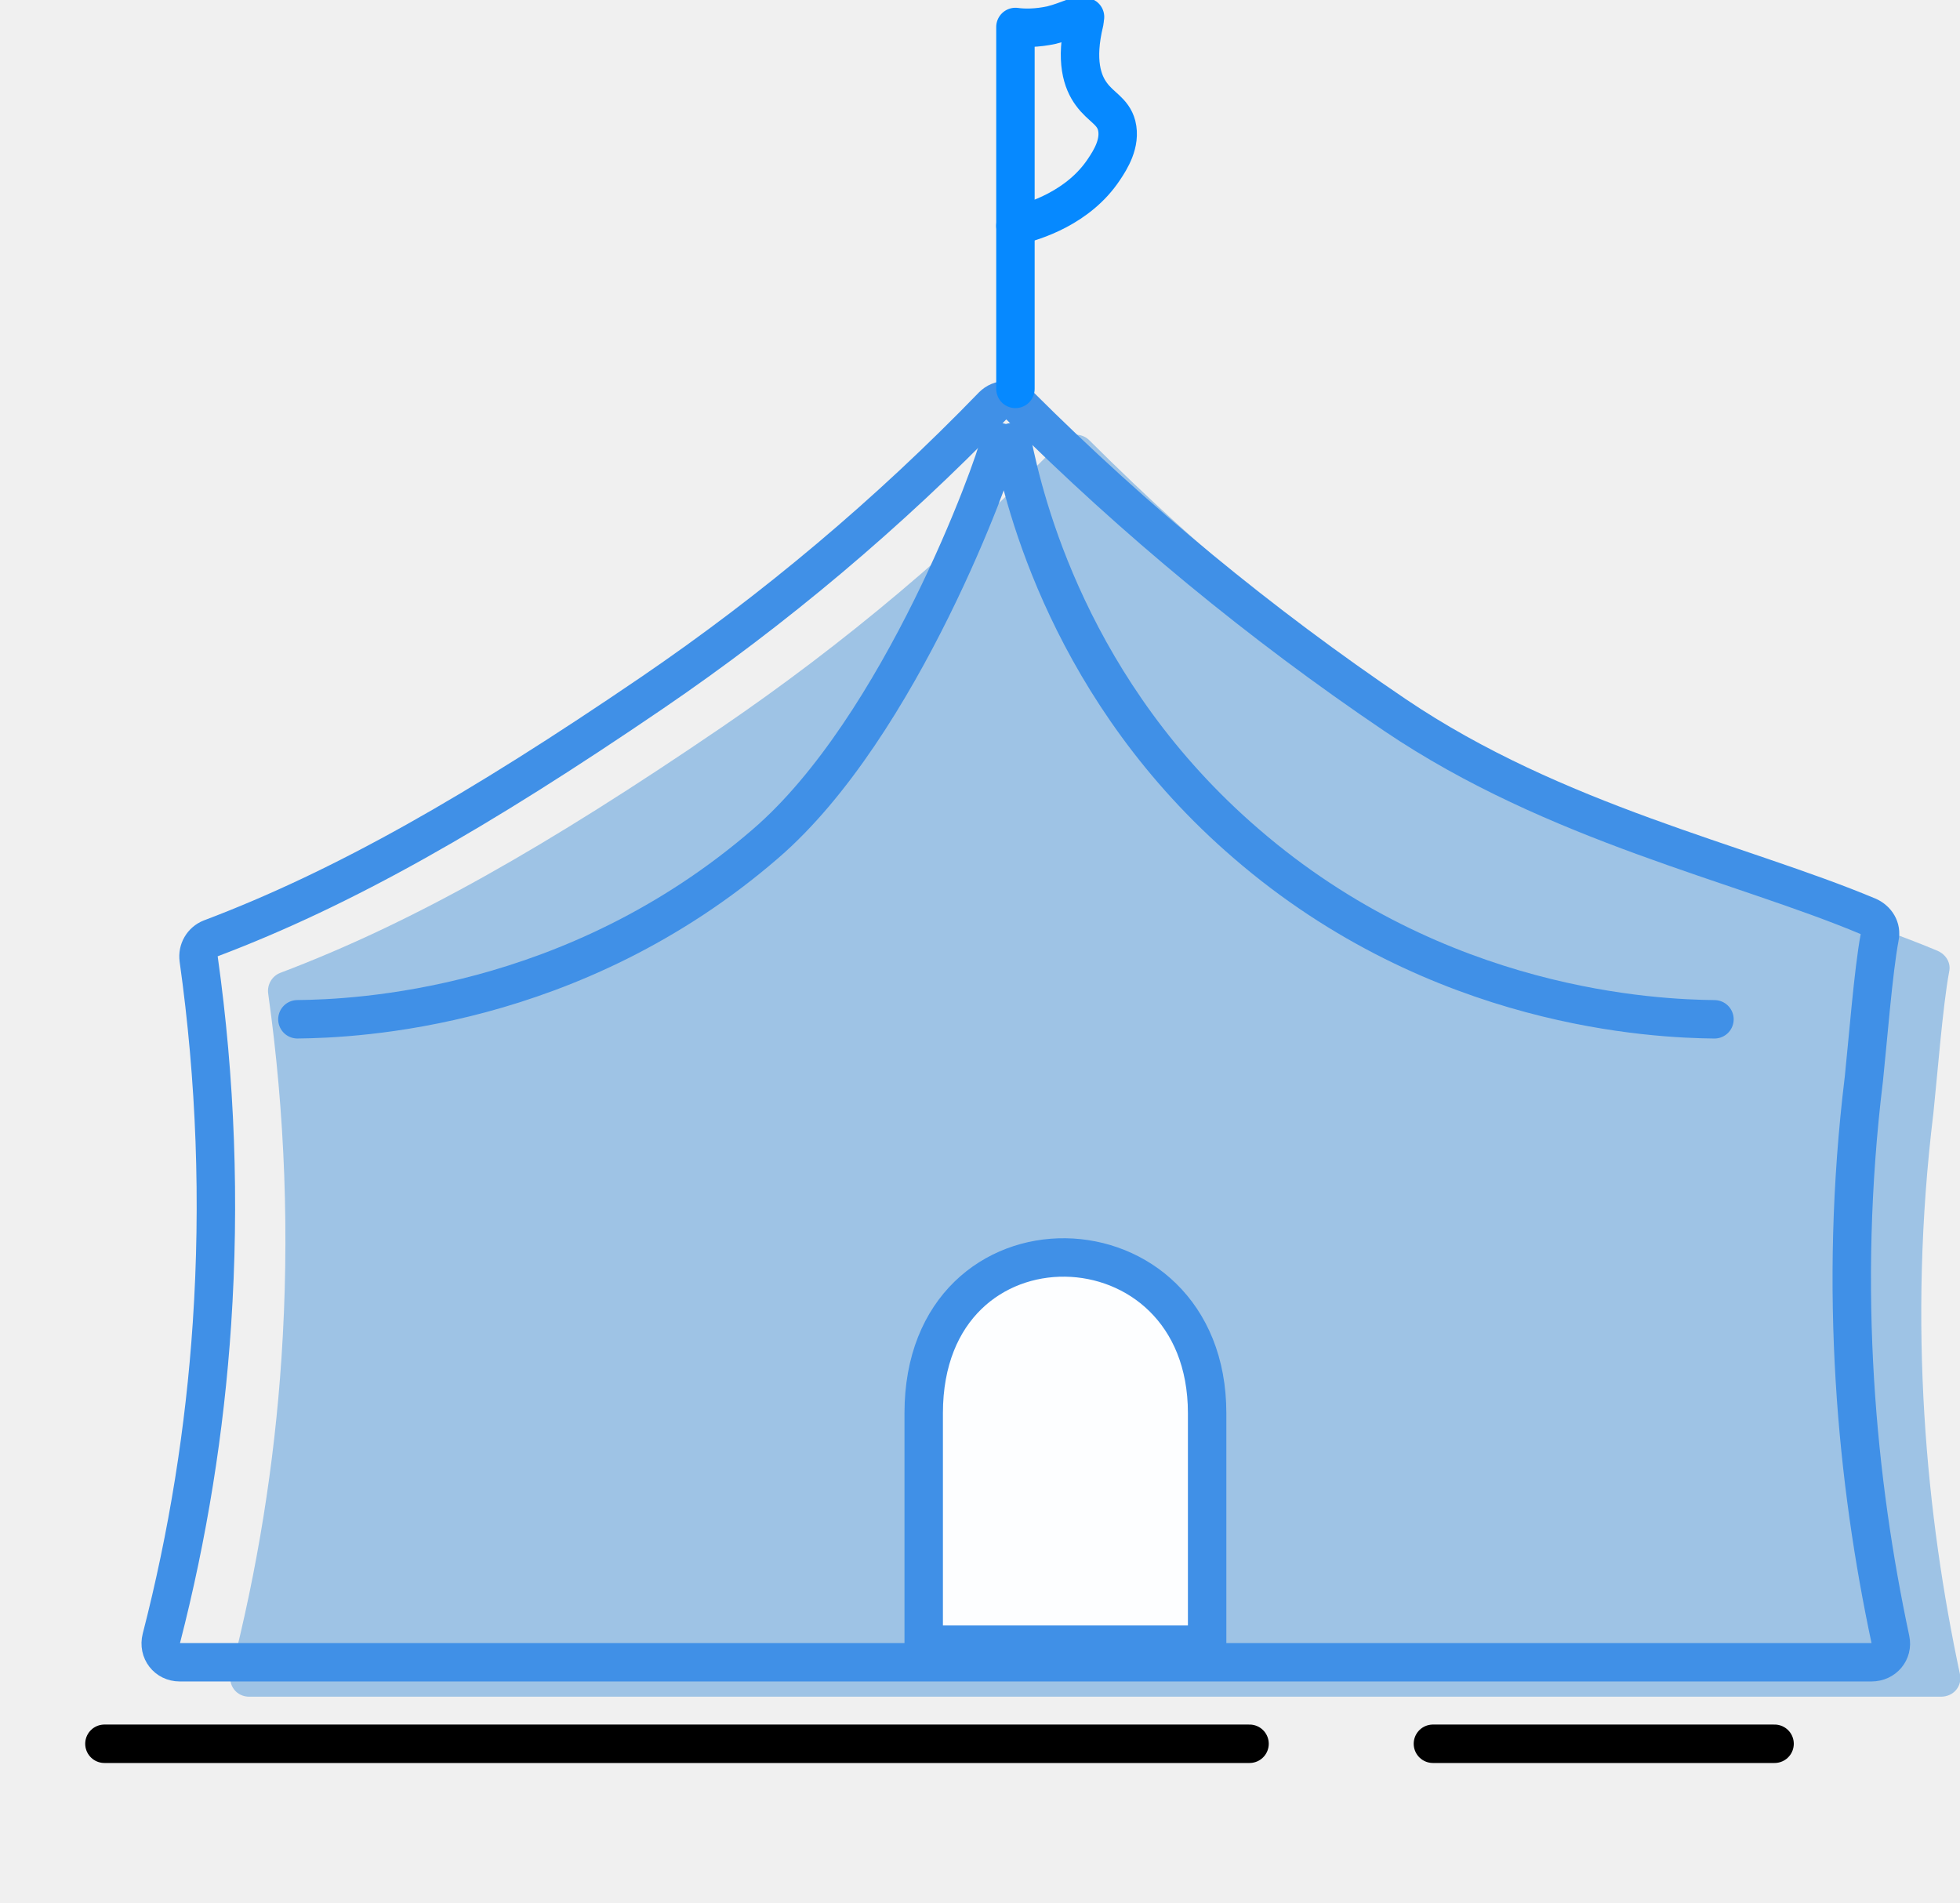
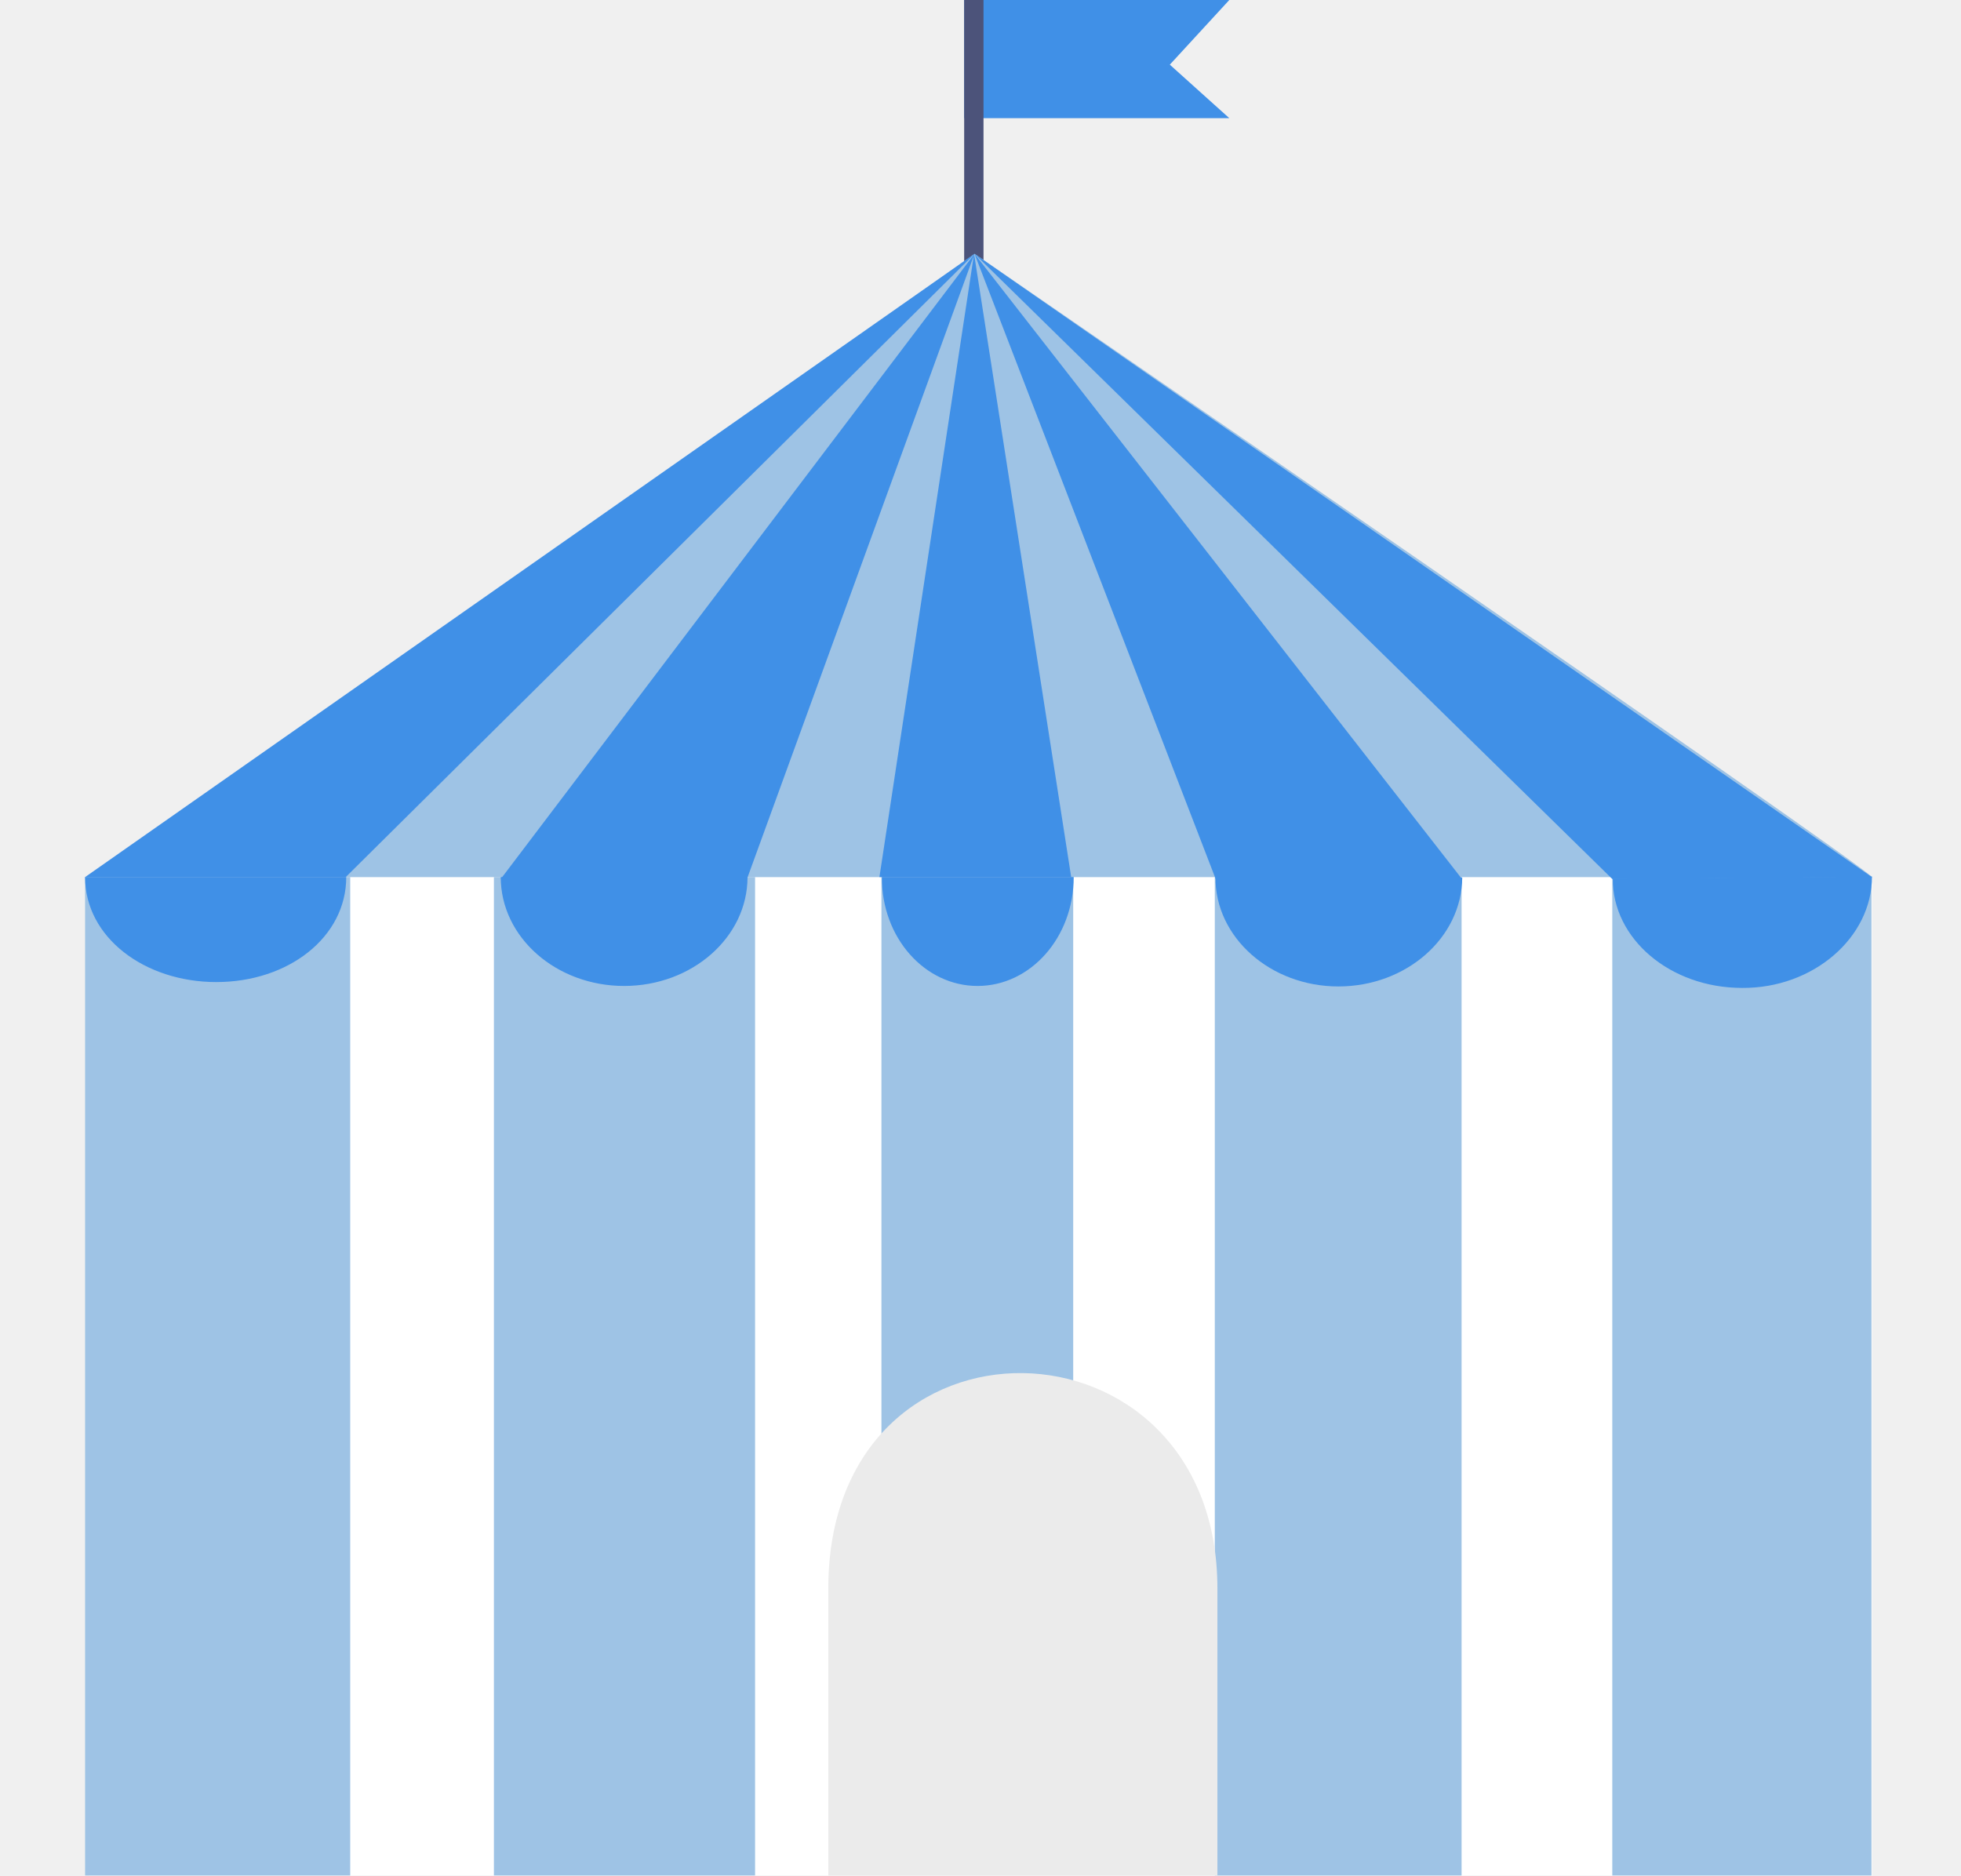
- <svg xmlns="http://www.w3.org/2000/svg" width="102" height="99" fill="none">
-   <g clip-path="url(#clip0_3775_117645)">
-     <path d="M13.957 51.7a1.008 1.008 0 01.625-1.077c6.914-2.611 13.894-6.593 22.949-12.762a114.341 114.341 0 0017.746-14.949 1 1 0 011.416 0 133.59 133.59 0 0019.524 16.091c8.363 5.647 17.944 7.67 24.628 10.477.428.196.691.62.592 1.077-.329 1.73-.625 5.516-.823 7.377-1.35 11.064-.362 20.986 1.383 29.179.132.62-.329 1.174-.988 1.174h-88.04c-.659 0-1.12-.587-.955-1.24a89.53 89.53 0 002.634-16.384 92.126 92.126 0 00-.691-18.963z" fill="#9EC3E5" />
-     <path d="M10.34 49.905a1.008 1.008 0 01.625-1.077c6.914-2.611 13.894-6.593 22.948-12.762A114.341 114.341 0 0051.66 21.117a1 1 0 011.416 0A133.602 133.602 0 0072.6 37.209c8.363 5.647 17.944 7.67 24.628 10.477.428.196.69.62.592 1.077-.33 1.73-.625 5.516-.823 7.377-1.35 11.064-.362 20.986 1.383 29.179.132.62-.33 1.175-.988 1.175H9.352c-.659 0-1.12-.588-.955-1.24a89.531 89.531 0 002.634-16.385 92.12 92.12 0 00-.692-18.963z" stroke="#4090E7" stroke-width="2" stroke-miterlimit="10" stroke-linecap="round" stroke-linejoin="round" />
-     <path d="M5.434 90.736h59.593m9.543 0h17.78" stroke="#000" stroke-width="2" stroke-miterlimit="10" stroke-linecap="round" stroke-linejoin="round" />
-     <path d="M52.023 23.01c-.264 1.273-5.136 14.818-12.182 20.889-10.01 8.65-21.335 9.106-24.364 9.139M52.676 23.01C53.3 26.11 55.672 36 64.858 43.9c10.009 8.65 21.335 9.106 24.364 9.139" stroke="#4090E7" stroke-width="2" stroke-miterlimit="10" stroke-linecap="round" stroke-linejoin="round" />
-     <path d="M62.82 73.534c0-10.607-14.75-10.999-14.75 0v12.044h14.75V73.534z" fill="#FDFEFF" stroke="#4090E7" stroke-width="2" stroke-miterlimit="10" stroke-linecap="round" stroke-linejoin="round" />
-     <path d="M56.432 1.142c-.493 2.024-.098 3.133.363 3.754.494.685 1.12.88 1.317 1.631.23.914-.33 1.796-.659 2.285-1.317 1.991-3.622 2.71-4.61 2.938" stroke="#0689FF" stroke-width="2" stroke-miterlimit="10" stroke-linecap="round" stroke-linejoin="round" />
-     <path d="M52.844 20.236V1.404c.46.065 1.12.065 1.877-.098.921-.228 1.481-.62 1.745-.424" stroke="#0689FF" stroke-width="2" stroke-miterlimit="10" stroke-linecap="round" stroke-linejoin="round" />
+ <svg xmlns="http://www.w3.org/2000/svg" width="92" height="88" fill="none">
+   <g clip-path="url(#clip0_5555_145059)">
+     <path d="M45.234 0h12.438l-2.79 3.034 2.79 2.51H45.234V0z" fill="#4090E7" />
+     <path d="M46.141 0h-.907v19.96h.907V0z" fill="#4C537A" />
+     <path d="M87.827 41.153H4.18v46.994h83.647V41.153z" fill="#fff" />
+     <path d="M16.43 41.153H3.992v46.994H16.43V41.153zm18.994 0H23.172v46.994h12.252V41.153zm14.925 0h-8.997v46.811h8.997v-46.81zm18.221 0H56.992V88.17H68.57V41.153zm19.23 0H75.64V88.17H87.8V41.153z" fill="#9EC3E5" />
+     <path d="M87.824 41.154c-.488-.662-42.103-29.246-42.103-29.246L4.734 41.154h83.09z" fill="#9EC3E5" />
+     <path d="M45.698 11.908l-4.44 29.246h8.997l-4.557-29.246z" fill="#4090E7" />
+     <path d="M16.22 41.154l29.503-29.246-41.73 29.246H16.22z" fill="#4090E7" />
+     <path d="M23.492 41.245l22.226-29.337-10.741 29.52-11.485-.183zm52.148 0L45.718 11.908 87.82 41.154l-12.182.09z" fill="#4090E7" />
+     <path d="M68.572 41.222L45.719 11.908l11.368 29.474 11.485-.16zM10.153 46.08c3.371 0 6.091-2.098 6.091-4.927H3.992c0 2.83 2.79 4.928 6.161 4.928zm19.128.183c3.185 0 5.789-2.28 5.789-5.11H23.492c0 2.83 2.604 5.11 5.789 5.11zm16.581 0c2.488 0 4.51-2.28 4.51-5.11h-8.997c-.023 2.83 2 5.11 4.487 5.11zm35.87.092c-3.371 0-6.091-2.304-6.068-5.133l12.16-.091c0 2.851-2.744 5.247-6.092 5.224z" fill="#4090E7" />
+     <path d="M62.79 46.286c-3.186 0-5.79-2.304-5.766-5.133l11.577.023c-.023 2.829-2.627 5.11-5.812 5.11z" fill="#4090E7" />
+     <path d="M57.115 74.54c0-13.238-18.256-13.726-18.256 0v15.03h18.256V74.54z" fill="#EBEBEB" />
  </g>
  <defs>
-     <clipPath id="clip0_3775_117645">
-       <path fill="#fff" d="M0 0h102v99H0z" />
+     <clipPath id="clip0_5555_145059">
+       <path fill="#fff" d="M0 0h92v88H0z" />
    </clipPath>
  </defs>
</svg>
